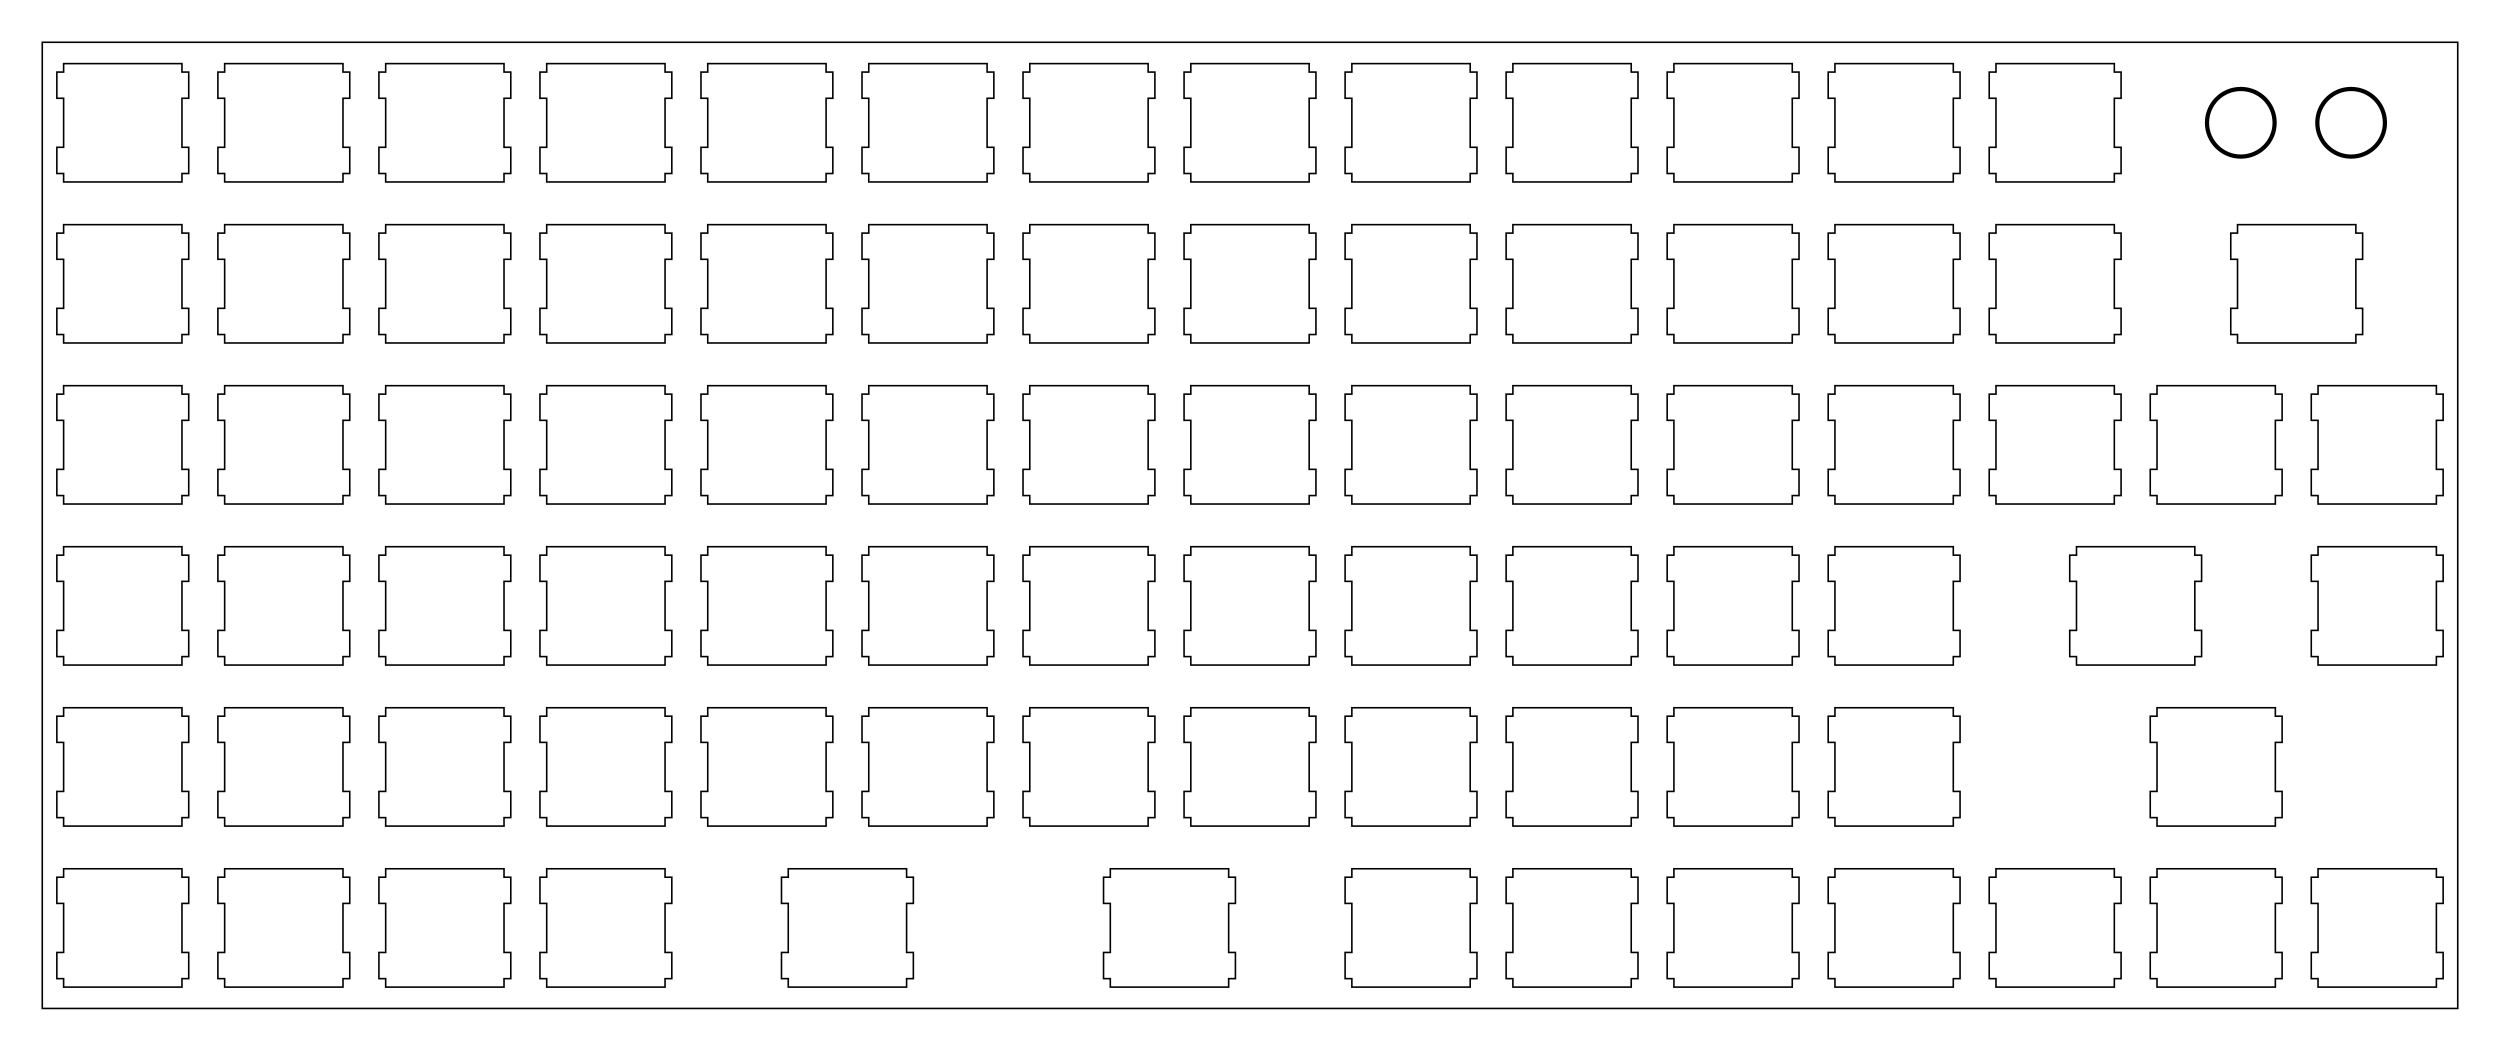
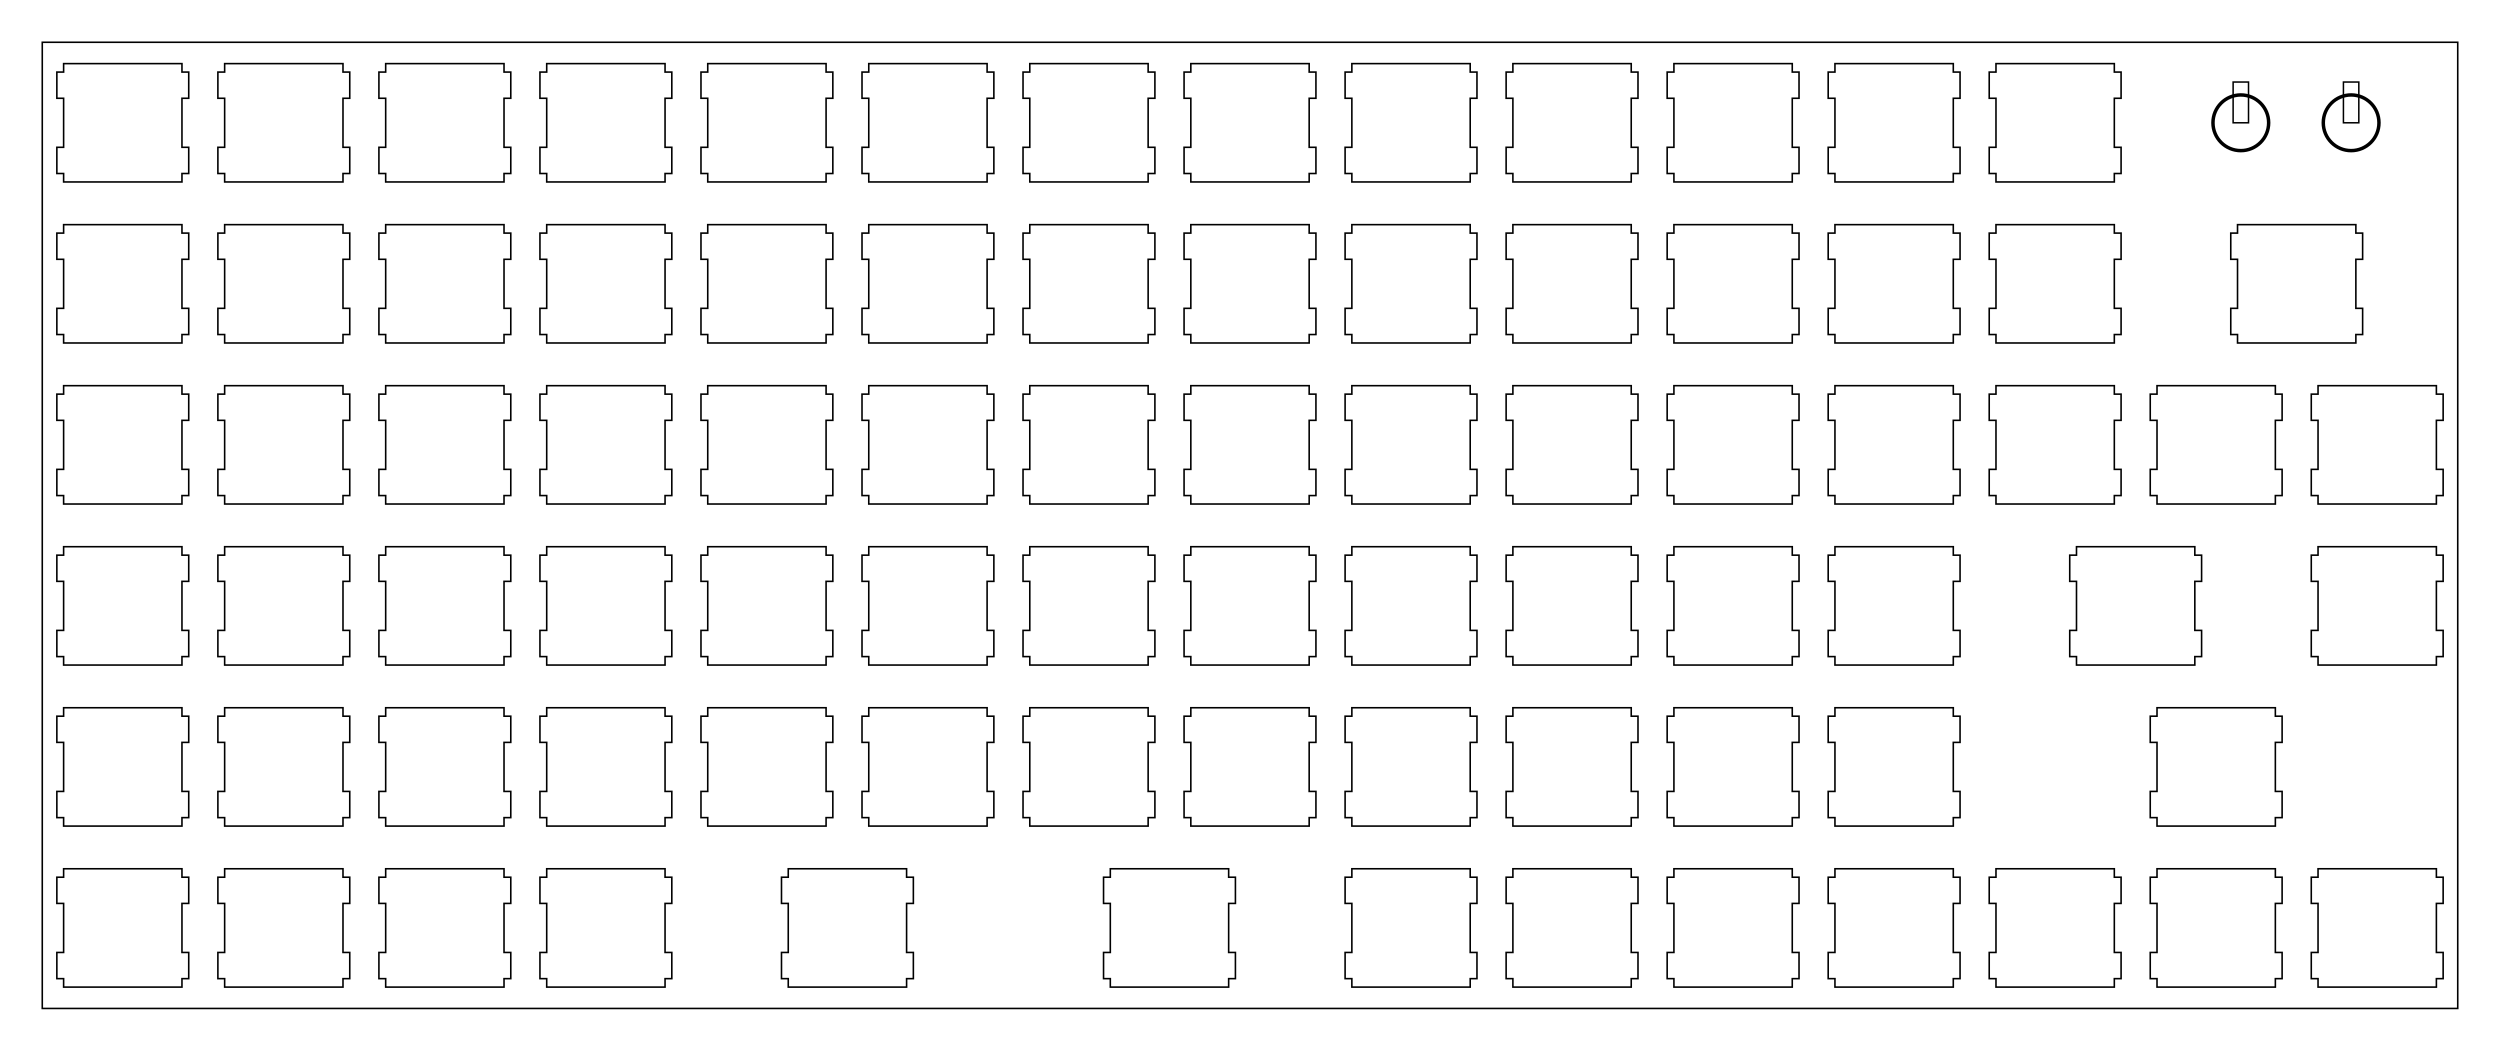
<svg xmlns="http://www.w3.org/2000/svg" id="svg176" version="1.1" viewBox="0.000 0.000 295.752 124.302" height="124.302mm" width="295.752mm">
  <defs id="defs180" />
  <polygon id="polygon10" style="fill:none;stroke-width:0.05mm;stroke:black" points="290.752,119.301 5.001,119.301 5.001,5.001 290.752,5.001" />
  <polygon id="polygon12" style="fill:none;stroke-width:0.05mm;stroke:black" points="274.226,102.775 274.226,103.775 273.426,103.775 273.426,106.875 274.226,106.875 274.226,112.676 273.426,112.676 273.426,115.775 274.226,115.775 274.226,116.775 288.226,116.775 288.226,115.775 289.026,115.775 289.026,112.676 288.226,112.676 288.226,106.875 289.026,106.875 289.026,103.775 288.226,103.775 288.226,102.775" />
  <polygon id="polygon14" style="fill:none;stroke-width:0.05mm;stroke:black" points="255.176,102.775 255.176,103.775 254.376,103.775 254.376,106.875 255.176,106.875 255.176,112.676 254.376,112.676 254.376,115.775 255.176,115.775 255.176,116.775 269.176,116.775 269.176,115.775 269.976,115.775 269.976,112.676 269.176,112.676 269.176,106.875 269.976,106.875 269.976,103.775 269.176,103.775 269.176,102.775" />
  <polygon id="polygon16" style="fill:none;stroke-width:0.05mm;stroke:black" points="236.126,102.775 236.126,103.775 235.326,103.775 235.326,106.875 236.126,106.875 236.126,112.676 235.326,112.676 235.326,115.775 236.126,115.775 236.126,116.775 250.126,116.775 250.126,115.775 250.926,115.775 250.926,112.676 250.126,112.676 250.126,106.875 250.926,106.875 250.926,103.775 250.126,103.775 250.126,102.775" />
  <polygon id="polygon18" style="fill:none;stroke-width:0.05mm;stroke:black" points="217.076,102.775 217.076,103.775 216.276,103.775 216.276,106.875 217.076,106.875 217.076,112.676 216.276,112.676 216.276,115.775 217.076,115.775 217.076,116.775 231.076,116.775 231.076,115.775 231.876,115.775 231.876,112.676 231.076,112.676 231.076,106.875 231.876,106.875 231.876,103.775 231.076,103.775 231.076,102.775" />
  <polygon id="polygon20" style="fill:none;stroke-width:0.05mm;stroke:black" points="198.026,102.775 198.026,103.775 197.226,103.775 197.226,106.875 198.026,106.875 198.026,112.676 197.226,112.676 197.226,115.775 198.026,115.775 198.026,116.775 212.026,116.775 212.026,115.775 212.826,115.775 212.826,112.676 212.026,112.676 212.026,106.875 212.826,106.875 212.826,103.775 212.026,103.775 212.026,102.775" />
  <polygon id="polygon22" style="fill:none;stroke-width:0.05mm;stroke:black" points="178.976,102.775 178.976,103.775 178.176,103.775 178.176,106.875 178.976,106.875 178.976,112.676 178.176,112.676 178.176,115.775 178.976,115.775 178.976,116.775 192.976,116.775 192.976,115.775 193.776,115.775 193.776,112.676 192.976,112.676 192.976,106.875 193.776,106.875 193.776,103.775 192.976,103.775 192.976,102.775" />
  <polygon id="polygon24" style="fill:none;stroke-width:0.05mm;stroke:black" points="159.926,102.775 159.926,103.775 159.126,103.775 159.126,106.875 159.926,106.875 159.926,112.676 159.126,112.676 159.126,115.775 159.926,115.775 159.926,116.775 173.926,116.775 173.926,115.775 174.726,115.775 174.726,112.676 173.926,112.676 173.926,106.875 174.726,106.875 174.726,103.775 173.926,103.775 173.926,102.775" />
  <polygon id="polygon26" style="fill:none;stroke-width:0.05mm;stroke:black" points="131.351,102.775 131.351,103.775 130.550,103.775 130.550,106.875 131.351,106.875 131.351,112.676 130.550,112.676 130.550,115.775 131.351,115.775 131.351,116.775 145.351,116.775 145.351,115.775 146.151,115.775 146.151,112.676 145.351,112.676 145.351,106.875 146.151,106.875 146.151,103.775 145.351,103.775 145.351,102.775" />
  <polygon id="polygon28" style="fill:none;stroke-width:0.05mm;stroke:black" points="93.251,102.775 93.251,103.775 92.451,103.775 92.451,106.875 93.251,106.875 93.251,112.676 92.451,112.676 92.451,115.775 93.251,115.775 93.251,116.775 107.251,116.775 107.251,115.775 108.051,115.775 108.051,112.676 107.251,112.676 107.251,106.875 108.051,106.875 108.051,103.775 107.251,103.775 107.251,102.775" />
  <polygon id="polygon30" style="fill:none;stroke-width:0.05mm;stroke:black" points="64.676,102.775 64.676,103.775 63.876,103.775 63.876,106.875 64.676,106.875 64.676,112.676 63.876,112.676 63.876,115.775 64.676,115.775 64.676,116.775 78.676,116.775 78.676,115.775 79.476,115.775 79.476,112.676 78.676,112.676 78.676,106.875 79.476,106.875 79.476,103.775 78.676,103.775 78.676,102.775" />
  <polygon id="polygon32" style="fill:none;stroke-width:0.05mm;stroke:black" points="45.626,102.775 45.626,103.775 44.826,103.775 44.826,106.875 45.626,106.875 45.626,112.676 44.826,112.676 44.826,115.775 45.626,115.775 45.626,116.775 59.626,116.775 59.626,115.775 60.426,115.775 60.426,112.676 59.626,112.676 59.626,106.875 60.426,106.875 60.426,103.775 59.626,103.775 59.626,102.775" />
  <polygon id="polygon34" style="fill:none;stroke-width:0.05mm;stroke:black" points="26.576,102.775 26.576,103.775 25.776,103.775 25.776,106.875 26.576,106.875 26.576,112.676 25.776,112.676 25.776,115.775 26.576,115.775 26.576,116.775 40.576,116.775 40.576,115.775 41.376,115.775 41.376,112.676 40.576,112.676 40.576,106.875 41.376,106.875 41.376,103.775 40.576,103.775 40.576,102.775" />
  <polygon id="polygon36" style="fill:none;stroke-width:0.05mm;stroke:black" points="7.526,102.775 7.526,103.775 6.726,103.775 6.726,106.875 7.526,106.875 7.526,112.676 6.726,112.676 6.726,115.775 7.526,115.775 7.526,116.775 21.526,116.775 21.526,115.775 22.326,115.775 22.326,112.676 21.526,112.676 21.526,106.875 22.326,106.875 22.326,103.775 21.526,103.775 21.526,102.775" />
  <polygon id="polygon38" style="fill:none;stroke-width:0.05mm;stroke:black" points="255.176,83.726 255.176,84.726 254.376,84.726 254.376,87.825 255.176,87.825 255.176,93.626 254.376,93.626 254.376,96.726 255.176,96.726 255.176,97.726 269.176,97.726 269.176,96.726 269.976,96.726 269.976,93.626 269.176,93.626 269.176,87.825 269.976,87.825 269.976,84.726 269.176,84.726 269.176,83.726" />
  <polygon id="polygon40" style="fill:none;stroke-width:0.05mm;stroke:black" points="217.076,83.726 217.076,84.726 216.276,84.726 216.276,87.825 217.076,87.825 217.076,93.626 216.276,93.626 216.276,96.726 217.076,96.726 217.076,97.726 231.076,97.726 231.076,96.726 231.876,96.726 231.876,93.626 231.076,93.626 231.076,87.825 231.876,87.825 231.876,84.726 231.076,84.726 231.076,83.726" />
  <polygon id="polygon42" style="fill:none;stroke-width:0.05mm;stroke:black" points="198.026,83.726 198.026,84.726 197.226,84.726 197.226,87.825 198.026,87.825 198.026,93.626 197.226,93.626 197.226,96.726 198.026,96.726 198.026,97.726 212.026,97.726 212.026,96.726 212.826,96.726 212.826,93.626 212.026,93.626 212.026,87.825 212.826,87.825 212.826,84.726 212.026,84.726 212.026,83.726" />
  <polygon id="polygon44" style="fill:none;stroke-width:0.05mm;stroke:black" points="178.976,83.726 178.976,84.726 178.176,84.726 178.176,87.825 178.976,87.825 178.976,93.626 178.176,93.626 178.176,96.726 178.976,96.726 178.976,97.726 192.976,97.726 192.976,96.726 193.776,96.726 193.776,93.626 192.976,93.626 192.976,87.825 193.776,87.825 193.776,84.726 192.976,84.726 192.976,83.726" />
  <polygon id="polygon46" style="fill:none;stroke-width:0.05mm;stroke:black" points="159.926,83.726 159.926,84.726 159.126,84.726 159.126,87.825 159.926,87.825 159.926,93.626 159.126,93.626 159.126,96.726 159.926,96.726 159.926,97.726 173.926,97.726 173.926,96.726 174.726,96.726 174.726,93.626 173.926,93.626 173.926,87.825 174.726,87.825 174.726,84.726 173.926,84.726 173.926,83.726" />
  <polygon id="polygon48" style="fill:none;stroke-width:0.05mm;stroke:black" points="140.876,83.726 140.876,84.726 140.076,84.726 140.076,87.825 140.876,87.825 140.876,93.626 140.076,93.626 140.076,96.726 140.876,96.726 140.876,97.726 154.876,97.726 154.876,96.726 155.676,96.726 155.676,93.626 154.876,93.626 154.876,87.825 155.676,87.825 155.676,84.726 154.876,84.726 154.876,83.726" />
  <polygon id="polygon50" style="fill:none;stroke-width:0.05mm;stroke:black" points="121.825,83.726 121.825,84.726 121.025,84.726 121.025,87.825 121.825,87.825 121.825,93.626 121.025,93.626 121.025,96.726 121.825,96.726 121.825,97.726 135.826,97.726 135.826,96.726 136.626,96.726 136.626,93.626 135.826,93.626 135.826,87.825 136.626,87.825 136.626,84.726 135.826,84.726 135.826,83.726" />
  <polygon id="polygon52" style="fill:none;stroke-width:0.05mm;stroke:black" points="102.775,83.726 102.775,84.726 101.976,84.726 101.976,87.825 102.775,87.825 102.775,93.626 101.976,93.626 101.976,96.726 102.775,96.726 102.775,97.726 116.775,97.726 116.775,96.726 117.575,96.726 117.575,93.626 116.775,93.626 116.775,87.825 117.575,87.825 117.575,84.726 116.775,84.726 116.775,83.726" />
  <polygon id="polygon54" style="fill:none;stroke-width:0.05mm;stroke:black" points="83.726,83.726 83.726,84.726 82.926,84.726 82.926,87.825 83.726,87.825 83.726,93.626 82.926,93.626 82.926,96.726 83.726,96.726 83.726,97.726 97.726,97.726 97.726,96.726 98.525,96.726 98.525,93.626 97.726,93.626 97.726,87.825 98.525,87.825 98.525,84.726 97.726,84.726 97.726,83.726" />
  <polygon id="polygon56" style="fill:none;stroke-width:0.05mm;stroke:black" points="64.676,83.726 64.676,84.726 63.876,84.726 63.876,87.825 64.676,87.825 64.676,93.626 63.876,93.626 63.876,96.726 64.676,96.726 64.676,97.726 78.676,97.726 78.676,96.726 79.476,96.726 79.476,93.626 78.676,93.626 78.676,87.825 79.476,87.825 79.476,84.726 78.676,84.726 78.676,83.726" />
  <polygon id="polygon58" style="fill:none;stroke-width:0.05mm;stroke:black" points="45.626,83.726 45.626,84.726 44.826,84.726 44.826,87.825 45.626,87.825 45.626,93.626 44.826,93.626 44.826,96.726 45.626,96.726 45.626,97.726 59.626,97.726 59.626,96.726 60.426,96.726 60.426,93.626 59.626,93.626 59.626,87.825 60.426,87.825 60.426,84.726 59.626,84.726 59.626,83.726" />
  <polygon id="polygon60" style="fill:none;stroke-width:0.05mm;stroke:black" points="26.576,83.726 26.576,84.726 25.776,84.726 25.776,87.825 26.576,87.825 26.576,93.626 25.776,93.626 25.776,96.726 26.576,96.726 26.576,97.726 40.576,97.726 40.576,96.726 41.376,96.726 41.376,93.626 40.576,93.626 40.576,87.825 41.376,87.825 41.376,84.726 40.576,84.726 40.576,83.726" />
  <polygon id="polygon62" style="fill:none;stroke-width:0.05mm;stroke:black" points="7.526,83.726 7.526,84.726 6.726,84.726 6.726,87.825 7.526,87.825 7.526,93.626 6.726,93.626 6.726,96.726 7.526,96.726 7.526,97.726 21.526,97.726 21.526,96.726 22.326,96.726 22.326,93.626 21.526,93.626 21.526,87.825 22.326,87.825 22.326,84.726 21.526,84.726 21.526,83.726" />
  <polygon id="polygon64" style="fill:none;stroke-width:0.05mm;stroke:black" points="274.226,64.676 274.226,65.676 273.426,65.676 273.426,68.775 274.226,68.775 274.226,74.576 273.426,74.576 273.426,77.676 274.226,77.676 274.226,78.676 288.226,78.676 288.226,77.676 289.026,77.676 289.026,74.576 288.226,74.576 288.226,68.775 289.026,68.775 289.026,65.676 288.226,65.676 288.226,64.676" />
  <polygon id="polygon66" style="fill:none;stroke-width:0.05mm;stroke:black" points="245.651,64.676 245.651,65.676 244.851,65.676 244.851,68.775 245.651,68.775 245.651,74.576 244.851,74.576 244.851,77.676 245.651,77.676 245.651,78.676 259.650,78.676 259.650,77.676 260.451,77.676 260.451,74.576 259.650,74.576 259.650,68.775 260.451,68.775 260.451,65.676 259.650,65.676 259.650,64.676" />
  <polygon id="polygon68" style="fill:none;stroke-width:0.05mm;stroke:black" points="217.076,64.676 217.076,65.676 216.276,65.676 216.276,68.775 217.076,68.775 217.076,74.576 216.276,74.576 216.276,77.676 217.076,77.676 217.076,78.676 231.076,78.676 231.076,77.676 231.876,77.676 231.876,74.576 231.076,74.576 231.076,68.775 231.876,68.775 231.876,65.676 231.076,65.676 231.076,64.676" />
  <polygon id="polygon70" style="fill:none;stroke-width:0.05mm;stroke:black" points="198.026,64.676 198.026,65.676 197.226,65.676 197.226,68.775 198.026,68.775 198.026,74.576 197.226,74.576 197.226,77.676 198.026,77.676 198.026,78.676 212.026,78.676 212.026,77.676 212.826,77.676 212.826,74.576 212.026,74.576 212.026,68.775 212.826,68.775 212.826,65.676 212.026,65.676 212.026,64.676" />
  <polygon id="polygon72" style="fill:none;stroke-width:0.05mm;stroke:black" points="178.976,64.676 178.976,65.676 178.176,65.676 178.176,68.775 178.976,68.775 178.976,74.576 178.176,74.576 178.176,77.676 178.976,77.676 178.976,78.676 192.976,78.676 192.976,77.676 193.776,77.676 193.776,74.576 192.976,74.576 192.976,68.775 193.776,68.775 193.776,65.676 192.976,65.676 192.976,64.676" />
  <polygon id="polygon74" style="fill:none;stroke-width:0.05mm;stroke:black" points="159.926,64.676 159.926,65.676 159.126,65.676 159.126,68.775 159.926,68.775 159.926,74.576 159.126,74.576 159.126,77.676 159.926,77.676 159.926,78.676 173.926,78.676 173.926,77.676 174.726,77.676 174.726,74.576 173.926,74.576 173.926,68.775 174.726,68.775 174.726,65.676 173.926,65.676 173.926,64.676" />
  <polygon id="polygon76" style="fill:none;stroke-width:0.05mm;stroke:black" points="140.876,64.676 140.876,65.676 140.076,65.676 140.076,68.775 140.876,68.775 140.876,74.576 140.076,74.576 140.076,77.676 140.876,77.676 140.876,78.676 154.876,78.676 154.876,77.676 155.676,77.676 155.676,74.576 154.876,74.576 154.876,68.775 155.676,68.775 155.676,65.676 154.876,65.676 154.876,64.676" />
  <polygon id="polygon78" style="fill:none;stroke-width:0.05mm;stroke:black" points="121.825,64.676 121.825,65.676 121.025,65.676 121.025,68.775 121.825,68.775 121.825,74.576 121.025,74.576 121.025,77.676 121.825,77.676 121.825,78.676 135.826,78.676 135.826,77.676 136.626,77.676 136.626,74.576 135.826,74.576 135.826,68.775 136.626,68.775 136.626,65.676 135.826,65.676 135.826,64.676" />
  <polygon id="polygon80" style="fill:none;stroke-width:0.05mm;stroke:black" points="102.775,64.676 102.775,65.676 101.976,65.676 101.976,68.775 102.775,68.775 102.775,74.576 101.976,74.576 101.976,77.676 102.775,77.676 102.775,78.676 116.775,78.676 116.775,77.676 117.575,77.676 117.575,74.576 116.775,74.576 116.775,68.775 117.575,68.775 117.575,65.676 116.775,65.676 116.775,64.676" />
  <polygon id="polygon82" style="fill:none;stroke-width:0.05mm;stroke:black" points="83.726,64.676 83.726,65.676 82.926,65.676 82.926,68.775 83.726,68.775 83.726,74.576 82.926,74.576 82.926,77.676 83.726,77.676 83.726,78.676 97.726,78.676 97.726,77.676 98.525,77.676 98.525,74.576 97.726,74.576 97.726,68.775 98.525,68.775 98.525,65.676 97.726,65.676 97.726,64.676" />
  <polygon id="polygon84" style="fill:none;stroke-width:0.05mm;stroke:black" points="64.676,64.676 64.676,65.676 63.876,65.676 63.876,68.775 64.676,68.775 64.676,74.576 63.876,74.576 63.876,77.676 64.676,77.676 64.676,78.676 78.676,78.676 78.676,77.676 79.476,77.676 79.476,74.576 78.676,74.576 78.676,68.775 79.476,68.775 79.476,65.676 78.676,65.676 78.676,64.676" />
  <polygon id="polygon86" style="fill:none;stroke-width:0.05mm;stroke:black" points="45.626,64.676 45.626,65.676 44.826,65.676 44.826,68.775 45.626,68.775 45.626,74.576 44.826,74.576 44.826,77.676 45.626,77.676 45.626,78.676 59.626,78.676 59.626,77.676 60.426,77.676 60.426,74.576 59.626,74.576 59.626,68.775 60.426,68.775 60.426,65.676 59.626,65.676 59.626,64.676" />
  <polygon id="polygon88" style="fill:none;stroke-width:0.05mm;stroke:black" points="26.576,64.676 26.576,65.676 25.776,65.676 25.776,68.775 26.576,68.775 26.576,74.576 25.776,74.576 25.776,77.676 26.576,77.676 26.576,78.676 40.576,78.676 40.576,77.676 41.376,77.676 41.376,74.576 40.576,74.576 40.576,68.775 41.376,68.775 41.376,65.676 40.576,65.676 40.576,64.676" />
  <polygon id="polygon90" style="fill:none;stroke-width:0.05mm;stroke:black" points="7.526,64.676 7.526,65.676 6.726,65.676 6.726,68.775 7.526,68.775 7.526,74.576 6.726,74.576 6.726,77.676 7.526,77.676 7.526,78.676 21.526,78.676 21.526,77.676 22.326,77.676 22.326,74.576 21.526,74.576 21.526,68.775 22.326,68.775 22.326,65.676 21.526,65.676 21.526,64.676" />
  <polygon id="polygon92" style="fill:none;stroke-width:0.05mm;stroke:black" points="274.226,45.626 274.226,46.626 273.426,46.626 273.426,49.726 274.226,49.726 274.226,55.526 273.426,55.526 273.426,58.626 274.226,58.626 274.226,59.626 288.226,59.626 288.226,58.626 289.026,58.626 289.026,55.526 288.226,55.526 288.226,49.726 289.026,49.726 289.026,46.626 288.226,46.626 288.226,45.626" />
  <polygon id="polygon94" style="fill:none;stroke-width:0.05mm;stroke:black" points="255.176,45.626 255.176,46.626 254.376,46.626 254.376,49.726 255.176,49.726 255.176,55.526 254.376,55.526 254.376,58.626 255.176,58.626 255.176,59.626 269.176,59.626 269.176,58.626 269.976,58.626 269.976,55.526 269.176,55.526 269.176,49.726 269.976,49.726 269.976,46.626 269.176,46.626 269.176,45.626" />
  <polygon id="polygon96" style="fill:none;stroke-width:0.05mm;stroke:black" points="236.126,45.626 236.126,46.626 235.326,46.626 235.326,49.726 236.126,49.726 236.126,55.526 235.326,55.526 235.326,58.626 236.126,58.626 236.126,59.626 250.126,59.626 250.126,58.626 250.926,58.626 250.926,55.526 250.126,55.526 250.126,49.726 250.926,49.726 250.926,46.626 250.126,46.626 250.126,45.626" />
  <polygon id="polygon98" style="fill:none;stroke-width:0.05mm;stroke:black" points="217.076,45.626 217.076,46.626 216.276,46.626 216.276,49.726 217.076,49.726 217.076,55.526 216.276,55.526 216.276,58.626 217.076,58.626 217.076,59.626 231.076,59.626 231.076,58.626 231.876,58.626 231.876,55.526 231.076,55.526 231.076,49.726 231.876,49.726 231.876,46.626 231.076,46.626 231.076,45.626" />
  <polygon id="polygon100" style="fill:none;stroke-width:0.05mm;stroke:black" points="198.026,45.626 198.026,46.626 197.226,46.626 197.226,49.726 198.026,49.726 198.026,55.526 197.226,55.526 197.226,58.626 198.026,58.626 198.026,59.626 212.026,59.626 212.026,58.626 212.826,58.626 212.826,55.526 212.026,55.526 212.026,49.726 212.826,49.726 212.826,46.626 212.026,46.626 212.026,45.626" />
  <polygon id="polygon102" style="fill:none;stroke-width:0.05mm;stroke:black" points="178.976,45.626 178.976,46.626 178.176,46.626 178.176,49.726 178.976,49.726 178.976,55.526 178.176,55.526 178.176,58.626 178.976,58.626 178.976,59.626 192.976,59.626 192.976,58.626 193.776,58.626 193.776,55.526 192.976,55.526 192.976,49.726 193.776,49.726 193.776,46.626 192.976,46.626 192.976,45.626" />
  <polygon id="polygon104" style="fill:none;stroke-width:0.05mm;stroke:black" points="159.926,45.626 159.926,46.626 159.126,46.626 159.126,49.726 159.926,49.726 159.926,55.526 159.126,55.526 159.126,58.626 159.926,58.626 159.926,59.626 173.926,59.626 173.926,58.626 174.726,58.626 174.726,55.526 173.926,55.526 173.926,49.726 174.726,49.726 174.726,46.626 173.926,46.626 173.926,45.626" />
  <polygon id="polygon106" style="fill:none;stroke-width:0.05mm;stroke:black" points="140.876,45.626 140.876,46.626 140.076,46.626 140.076,49.726 140.876,49.726 140.876,55.526 140.076,55.526 140.076,58.626 140.876,58.626 140.876,59.626 154.876,59.626 154.876,58.626 155.676,58.626 155.676,55.526 154.876,55.526 154.876,49.726 155.676,49.726 155.676,46.626 154.876,46.626 154.876,45.626" />
  <polygon id="polygon108" style="fill:none;stroke-width:0.05mm;stroke:black" points="121.825,45.626 121.825,46.626 121.025,46.626 121.025,49.726 121.825,49.726 121.825,55.526 121.025,55.526 121.025,58.626 121.825,58.626 121.825,59.626 135.826,59.626 135.826,58.626 136.626,58.626 136.626,55.526 135.826,55.526 135.826,49.726 136.626,49.726 136.626,46.626 135.826,46.626 135.826,45.626" />
  <polygon id="polygon110" style="fill:none;stroke-width:0.05mm;stroke:black" points="102.775,45.626 102.775,46.626 101.976,46.626 101.976,49.726 102.775,49.726 102.775,55.526 101.976,55.526 101.976,58.626 102.775,58.626 102.775,59.626 116.775,59.626 116.775,58.626 117.575,58.626 117.575,55.526 116.775,55.526 116.775,49.726 117.575,49.726 117.575,46.626 116.775,46.626 116.775,45.626" />
  <polygon id="polygon112" style="fill:none;stroke-width:0.05mm;stroke:black" points="83.726,45.626 83.726,46.626 82.926,46.626 82.926,49.726 83.726,49.726 83.726,55.526 82.926,55.526 82.926,58.626 83.726,58.626 83.726,59.626 97.726,59.626 97.726,58.626 98.525,58.626 98.525,55.526 97.726,55.526 97.726,49.726 98.525,49.726 98.525,46.626 97.726,46.626 97.726,45.626" />
  <polygon id="polygon114" style="fill:none;stroke-width:0.05mm;stroke:black" points="64.676,45.626 64.676,46.626 63.876,46.626 63.876,49.726 64.676,49.726 64.676,55.526 63.876,55.526 63.876,58.626 64.676,58.626 64.676,59.626 78.676,59.626 78.676,58.626 79.476,58.626 79.476,55.526 78.676,55.526 78.676,49.726 79.476,49.726 79.476,46.626 78.676,46.626 78.676,45.626" />
  <polygon id="polygon116" style="fill:none;stroke-width:0.05mm;stroke:black" points="45.626,45.626 45.626,46.626 44.826,46.626 44.826,49.726 45.626,49.726 45.626,55.526 44.826,55.526 44.826,58.626 45.626,58.626 45.626,59.626 59.626,59.626 59.626,58.626 60.426,58.626 60.426,55.526 59.626,55.526 59.626,49.726 60.426,49.726 60.426,46.626 59.626,46.626 59.626,45.626" />
  <polygon id="polygon118" style="fill:none;stroke-width:0.05mm;stroke:black" points="26.576,45.626 26.576,46.626 25.776,46.626 25.776,49.726 26.576,49.726 26.576,55.526 25.776,55.526 25.776,58.626 26.576,58.626 26.576,59.626 40.576,59.626 40.576,58.626 41.376,58.626 41.376,55.526 40.576,55.526 40.576,49.726 41.376,49.726 41.376,46.626 40.576,46.626 40.576,45.626" />
  <polygon id="polygon120" style="fill:none;stroke-width:0.05mm;stroke:black" points="7.526,45.626 7.526,46.626 6.726,46.626 6.726,49.726 7.526,49.726 7.526,55.526 6.726,55.526 6.726,58.626 7.526,58.626 7.526,59.626 21.526,59.626 21.526,58.626 22.326,58.626 22.326,55.526 21.526,55.526 21.526,49.726 22.326,49.726 22.326,46.626 21.526,46.626 21.526,45.626" />
  <polygon id="polygon122" style="fill:none;stroke-width:0.05mm;stroke:black" points="264.701,26.576 264.701,27.576 263.901,27.576 263.901,30.676 264.701,30.676 264.701,36.476 263.901,36.476 263.901,39.576 264.701,39.576 264.701,40.576 278.701,40.576 278.701,39.576 279.501,39.576 279.501,36.476 278.701,36.476 278.701,30.676 279.501,30.676 279.501,27.576 278.701,27.576 278.701,26.576" />
  <polygon id="polygon124" style="fill:none;stroke-width:0.05mm;stroke:black" points="236.126,26.576 236.126,27.576 235.326,27.576 235.326,30.676 236.126,30.676 236.126,36.476 235.326,36.476 235.326,39.576 236.126,39.576 236.126,40.576 250.126,40.576 250.126,39.576 250.926,39.576 250.926,36.476 250.126,36.476 250.126,30.676 250.926,30.676 250.926,27.576 250.126,27.576 250.126,26.576" />
  <polygon id="polygon126" style="fill:none;stroke-width:0.05mm;stroke:black" points="217.076,26.576 217.076,27.576 216.276,27.576 216.276,30.676 217.076,30.676 217.076,36.476 216.276,36.476 216.276,39.576 217.076,39.576 217.076,40.576 231.076,40.576 231.076,39.576 231.876,39.576 231.876,36.476 231.076,36.476 231.076,30.676 231.876,30.676 231.876,27.576 231.076,27.576 231.076,26.576" />
  <polygon id="polygon128" style="fill:none;stroke-width:0.05mm;stroke:black" points="198.026,26.576 198.026,27.576 197.226,27.576 197.226,30.676 198.026,30.676 198.026,36.476 197.226,36.476 197.226,39.576 198.026,39.576 198.026,40.576 212.026,40.576 212.026,39.576 212.826,39.576 212.826,36.476 212.026,36.476 212.026,30.676 212.826,30.676 212.826,27.576 212.026,27.576 212.026,26.576" />
  <polygon id="polygon130" style="fill:none;stroke-width:0.05mm;stroke:black" points="178.976,26.576 178.976,27.576 178.176,27.576 178.176,30.676 178.976,30.676 178.976,36.476 178.176,36.476 178.176,39.576 178.976,39.576 178.976,40.576 192.976,40.576 192.976,39.576 193.776,39.576 193.776,36.476 192.976,36.476 192.976,30.676 193.776,30.676 193.776,27.576 192.976,27.576 192.976,26.576" />
  <polygon id="polygon132" style="fill:none;stroke-width:0.05mm;stroke:black" points="159.926,26.576 159.926,27.576 159.126,27.576 159.126,30.676 159.926,30.676 159.926,36.476 159.126,36.476 159.126,39.576 159.926,39.576 159.926,40.576 173.926,40.576 173.926,39.576 174.726,39.576 174.726,36.476 173.926,36.476 173.926,30.676 174.726,30.676 174.726,27.576 173.926,27.576 173.926,26.576" />
  <polygon id="polygon134" style="fill:none;stroke-width:0.05mm;stroke:black" points="140.876,26.576 140.876,27.576 140.076,27.576 140.076,30.676 140.876,30.676 140.876,36.476 140.076,36.476 140.076,39.576 140.876,39.576 140.876,40.576 154.876,40.576 154.876,39.576 155.676,39.576 155.676,36.476 154.876,36.476 154.876,30.676 155.676,30.676 155.676,27.576 154.876,27.576 154.876,26.576" />
  <polygon id="polygon136" style="fill:none;stroke-width:0.05mm;stroke:black" points="121.825,26.576 121.825,27.576 121.025,27.576 121.025,30.676 121.825,30.676 121.825,36.476 121.025,36.476 121.025,39.576 121.825,39.576 121.825,40.576 135.826,40.576 135.826,39.576 136.626,39.576 136.626,36.476 135.826,36.476 135.826,30.676 136.626,30.676 136.626,27.576 135.826,27.576 135.826,26.576" />
  <polygon id="polygon138" style="fill:none;stroke-width:0.05mm;stroke:black" points="102.775,26.576 102.775,27.576 101.976,27.576 101.976,30.676 102.775,30.676 102.775,36.476 101.976,36.476 101.976,39.576 102.775,39.576 102.775,40.576 116.775,40.576 116.775,39.576 117.575,39.576 117.575,36.476 116.775,36.476 116.775,30.676 117.575,30.676 117.575,27.576 116.775,27.576 116.775,26.576" />
  <polygon id="polygon140" style="fill:none;stroke-width:0.05mm;stroke:black" points="83.726,26.576 83.726,27.576 82.926,27.576 82.926,30.676 83.726,30.676 83.726,36.476 82.926,36.476 82.926,39.576 83.726,39.576 83.726,40.576 97.726,40.576 97.726,39.576 98.525,39.576 98.525,36.476 97.726,36.476 97.726,30.676 98.525,30.676 98.525,27.576 97.726,27.576 97.726,26.576" />
  <polygon id="polygon142" style="fill:none;stroke-width:0.05mm;stroke:black" points="64.676,26.576 64.676,27.576 63.876,27.576 63.876,30.676 64.676,30.676 64.676,36.476 63.876,36.476 63.876,39.576 64.676,39.576 64.676,40.576 78.676,40.576 78.676,39.576 79.476,39.576 79.476,36.476 78.676,36.476 78.676,30.676 79.476,30.676 79.476,27.576 78.676,27.576 78.676,26.576" />
  <polygon id="polygon144" style="fill:none;stroke-width:0.05mm;stroke:black" points="45.626,26.576 45.626,27.576 44.826,27.576 44.826,30.676 45.626,30.676 45.626,36.476 44.826,36.476 44.826,39.576 45.626,39.576 45.626,40.576 59.626,40.576 59.626,39.576 60.426,39.576 60.426,36.476 59.626,36.476 59.626,30.676 60.426,30.676 60.426,27.576 59.626,27.576 59.626,26.576" />
  <polygon id="polygon146" style="fill:none;stroke-width:0.05mm;stroke:black" points="26.576,26.576 26.576,27.576 25.776,27.576 25.776,30.676 26.576,30.676 26.576,36.476 25.776,36.476 25.776,39.576 26.576,39.576 26.576,40.576 40.576,40.576 40.576,39.576 41.376,39.576 41.376,36.476 40.576,36.476 40.576,30.676 41.376,30.676 41.376,27.576 40.576,27.576 40.576,26.576" />
  <polygon id="polygon148" style="fill:none;stroke-width:0.05mm;stroke:black" points="7.526,26.576 7.526,27.576 6.726,27.576 6.726,30.676 7.526,30.676 7.526,36.476 6.726,36.476 6.726,39.576 7.526,39.576 7.526,40.576 21.526,40.576 21.526,39.576 22.326,39.576 22.326,36.476 21.526,36.476 21.526,30.676 22.326,30.676 22.326,27.576 21.526,27.576 21.526,26.576" />
  <polygon id="polygon150" style="fill:none;stroke-width:0.05mm;stroke:black" points="236.126,7.526 236.126,8.526 235.326,8.526 235.326,11.626 236.126,11.626 236.126,17.426 235.326,17.426 235.326,20.526 236.126,20.526 236.126,21.526 250.126,21.526 250.126,20.526 250.926,20.526 250.926,17.426 250.126,17.426 250.126,11.626 250.926,11.626 250.926,8.526 250.126,8.526 250.126,7.526" />
  <polygon id="polygon152" style="fill:none;stroke-width:0.05mm;stroke:black" points="217.076,7.526 217.076,8.526 216.276,8.526 216.276,11.626 217.076,11.626 217.076,17.426 216.276,17.426 216.276,20.526 217.076,20.526 217.076,21.526 231.076,21.526 231.076,20.526 231.876,20.526 231.876,17.426 231.076,17.426 231.076,11.626 231.876,11.626 231.876,8.526 231.076,8.526 231.076,7.526" />
  <polygon id="polygon154" style="fill:none;stroke-width:0.05mm;stroke:black" points="198.026,7.526 198.026,8.526 197.226,8.526 197.226,11.626 198.026,11.626 198.026,17.426 197.226,17.426 197.226,20.526 198.026,20.526 198.026,21.526 212.026,21.526 212.026,20.526 212.826,20.526 212.826,17.426 212.026,17.426 212.026,11.626 212.826,11.626 212.826,8.526 212.026,8.526 212.026,7.526" />
  <polygon id="polygon156" style="fill:none;stroke-width:0.05mm;stroke:black" points="178.976,7.526 178.976,8.526 178.176,8.526 178.176,11.626 178.976,11.626 178.976,17.426 178.176,17.426 178.176,20.526 178.976,20.526 178.976,21.526 192.976,21.526 192.976,20.526 193.776,20.526 193.776,17.426 192.976,17.426 192.976,11.626 193.776,11.626 193.776,8.526 192.976,8.526 192.976,7.526" />
  <polygon id="polygon158" style="fill:none;stroke-width:0.05mm;stroke:black" points="159.926,7.526 159.926,8.526 159.126,8.526 159.126,11.626 159.926,11.626 159.926,17.426 159.126,17.426 159.126,20.526 159.926,20.526 159.926,21.526 173.926,21.526 173.926,20.526 174.726,20.526 174.726,17.426 173.926,17.426 173.926,11.626 174.726,11.626 174.726,8.526 173.926,8.526 173.926,7.526" />
  <polygon id="polygon160" style="fill:none;stroke-width:0.05mm;stroke:black" points="140.876,7.526 140.876,8.526 140.076,8.526 140.076,11.626 140.876,11.626 140.876,17.426 140.076,17.426 140.076,20.526 140.876,20.526 140.876,21.526 154.876,21.526 154.876,20.526 155.676,20.526 155.676,17.426 154.876,17.426 154.876,11.626 155.676,11.626 155.676,8.526 154.876,8.526 154.876,7.526" />
  <polygon id="polygon162" style="fill:none;stroke-width:0.05mm;stroke:black" points="121.825,7.526 121.825,8.526 121.025,8.526 121.025,11.626 121.825,11.626 121.825,17.426 121.025,17.426 121.025,20.526 121.825,20.526 121.825,21.526 135.826,21.526 135.826,20.526 136.626,20.526 136.626,17.426 135.826,17.426 135.826,11.626 136.626,11.626 136.626,8.526 135.826,8.526 135.826,7.526" />
  <polygon id="polygon164" style="fill:none;stroke-width:0.05mm;stroke:black" points="102.775,7.526 102.775,8.526 101.976,8.526 101.976,11.626 102.775,11.626 102.775,17.426 101.976,17.426 101.976,20.526 102.775,20.526 102.775,21.526 116.775,21.526 116.775,20.526 117.575,20.526 117.575,17.426 116.775,17.426 116.775,11.626 117.575,11.626 117.575,8.526 116.775,8.526 116.775,7.526" />
  <polygon id="polygon166" style="fill:none;stroke-width:0.05mm;stroke:black" points="83.726,7.526 83.726,8.526 82.926,8.526 82.926,11.626 83.726,11.626 83.726,17.426 82.926,17.426 82.926,20.526 83.726,20.526 83.726,21.526 97.726,21.526 97.726,20.526 98.525,20.526 98.525,17.426 97.726,17.426 97.726,11.626 98.525,11.626 98.525,8.526 97.726,8.526 97.726,7.526" />
  <polygon id="polygon168" style="fill:none;stroke-width:0.05mm;stroke:black" points="64.676,7.526 64.676,8.526 63.876,8.526 63.876,11.626 64.676,11.626 64.676,17.426 63.876,17.426 63.876,20.526 64.676,20.526 64.676,21.526 78.676,21.526 78.676,20.526 79.476,20.526 79.476,17.426 78.676,17.426 78.676,11.626 79.476,11.626 79.476,8.526 78.676,8.526 78.676,7.526" />
  <polygon id="polygon170" style="fill:none;stroke-width:0.05mm;stroke:black" points="45.626,7.526 45.626,8.526 44.826,8.526 44.826,11.626 45.626,11.626 45.626,17.426 44.826,17.426 44.826,20.526 45.626,20.526 45.626,21.526 59.626,21.526 59.626,20.526 60.426,20.526 60.426,17.426 59.626,17.426 59.626,11.626 60.426,11.626 60.426,8.526 59.626,8.526 59.626,7.526" />
  <polygon id="polygon172" style="fill:none;stroke-width:0.05mm;stroke:black" points="26.576,7.526 26.576,8.526 25.776,8.526 25.776,11.626 26.576,11.626 26.576,17.426 25.776,17.426 25.776,20.526 26.576,20.526 26.576,21.526 40.576,21.526 40.576,20.526 41.376,20.526 41.376,17.426 40.576,17.426 40.576,11.626 41.376,11.626 41.376,8.526 40.576,8.526 40.576,7.526" />
  <polygon id="polygon174" style="fill:none;stroke-width:0.05mm;stroke:black" points="7.526,7.526 7.526,8.526 6.726,8.526 6.726,11.626 7.526,11.626 7.526,17.426 6.726,17.426 6.726,20.526 7.526,20.526 7.526,21.526 21.526,21.526 21.526,20.526 22.326,20.526 22.326,17.426 21.526,17.426 21.526,11.626 22.326,11.626 22.326,8.526 21.526,8.526 21.526,7.526" />
-   <circle style="opacity:1;fill:none;stroke:#000000;stroke-width:0.5;stroke-linecap:square;paint-order:markers fill stroke" id="path188-3" cx="278.14" cy="14.526" r="4" />
-   <circle r="4" cy="14.526" cx="265.09" id="path188-7-5" style="opacity:1;fill:none;stroke:#000000;stroke-width:0.5;stroke-linecap:square;paint-order:markers fill stroke" />
+   <circle style="opacity:1;fill:none;stroke:#000000;stroke-width:0.412;stroke-linecap:square;paint-order:markers fill stroke" id="path188-7-5-0" cx="278.14" cy="14.526" r="3.294" />
+   <circle r="3.294" cy="14.526" cx="265.09" id="path188-7-5-0-9" style="opacity:1;fill:none;stroke:#000000;stroke-width:0.412;stroke-linecap:square;paint-order:markers fill stroke" />
+   <rect y="-11.029" x="258.342" height="7.323" width="2.47" id="rect99" style="fill:none;fill-rule:evenodd;stroke-width:0.265" />
+   <rect y="9.705" x="264.18" height="4.821" width="1.821" id="rect924" style="fill:none;fill-rule:evenodd;stroke:#000000;stroke-width:0.179;stroke-opacity:1" />
+   <rect style="fill:none;fill-rule:evenodd;stroke:#000000;stroke-width:0.179;stroke-opacity:1" id="rect924-2" width="1.821" height="4.821" x="277.229" y="9.705" />
</svg>
